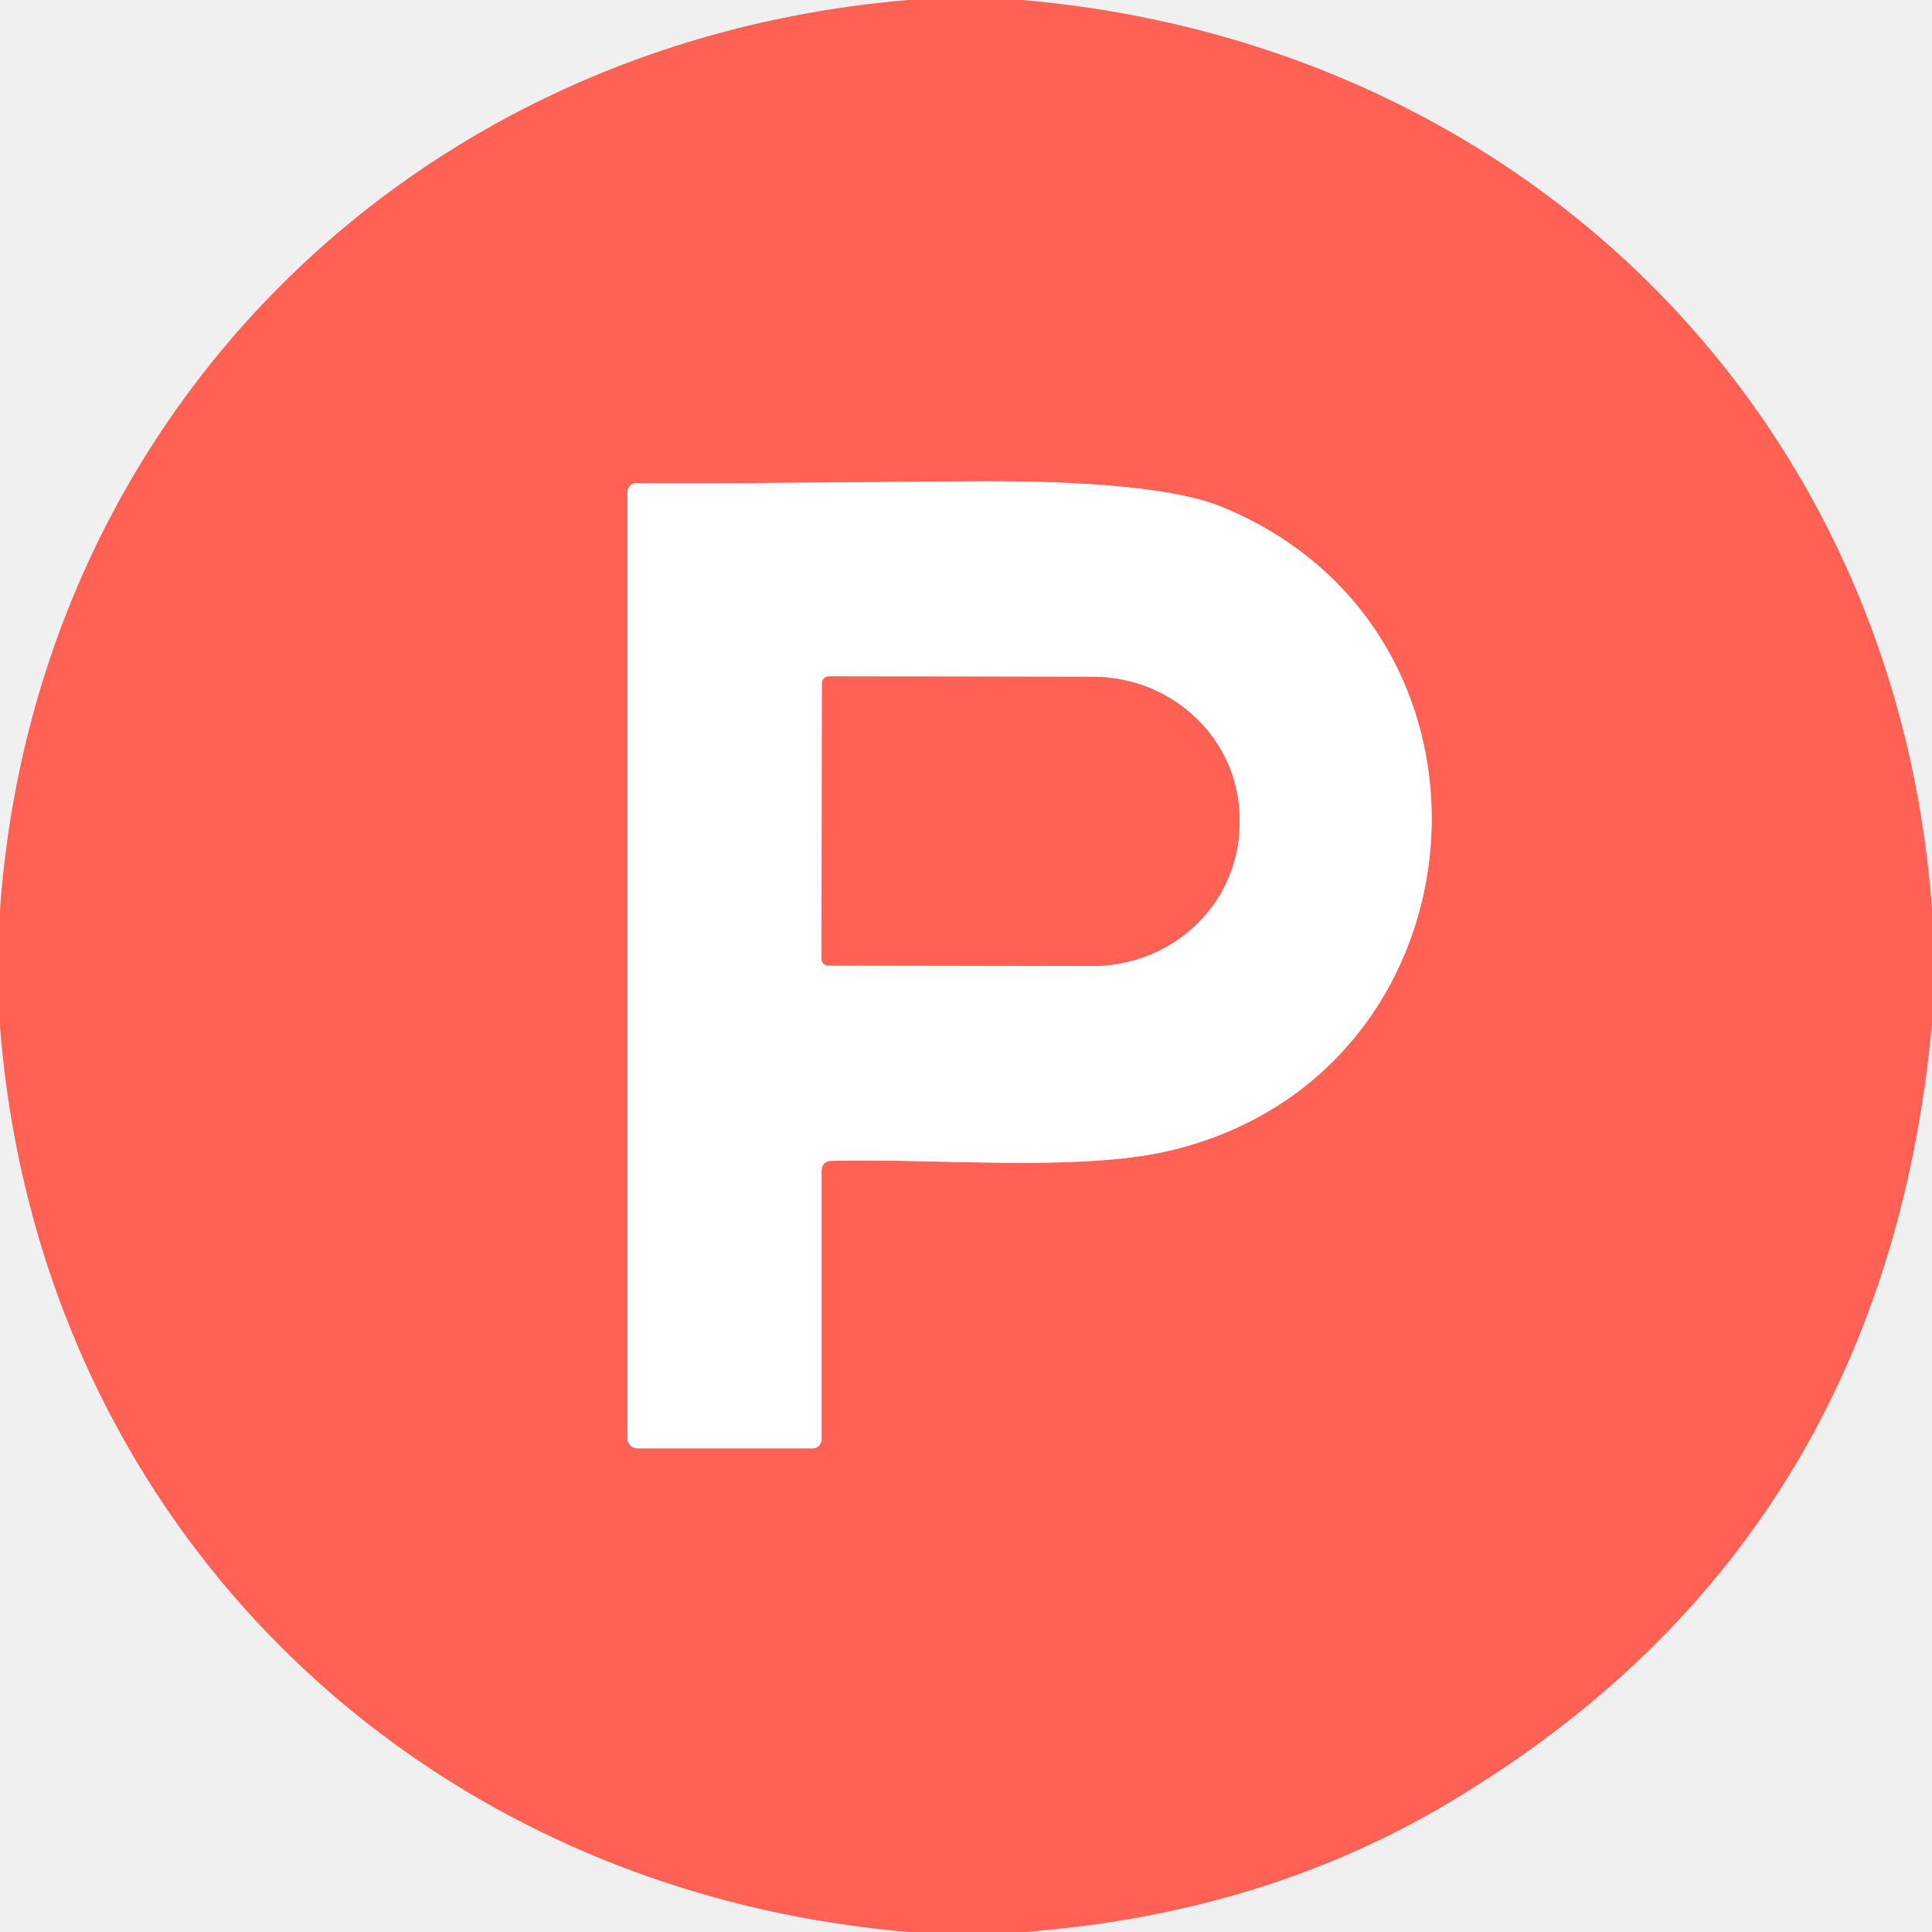
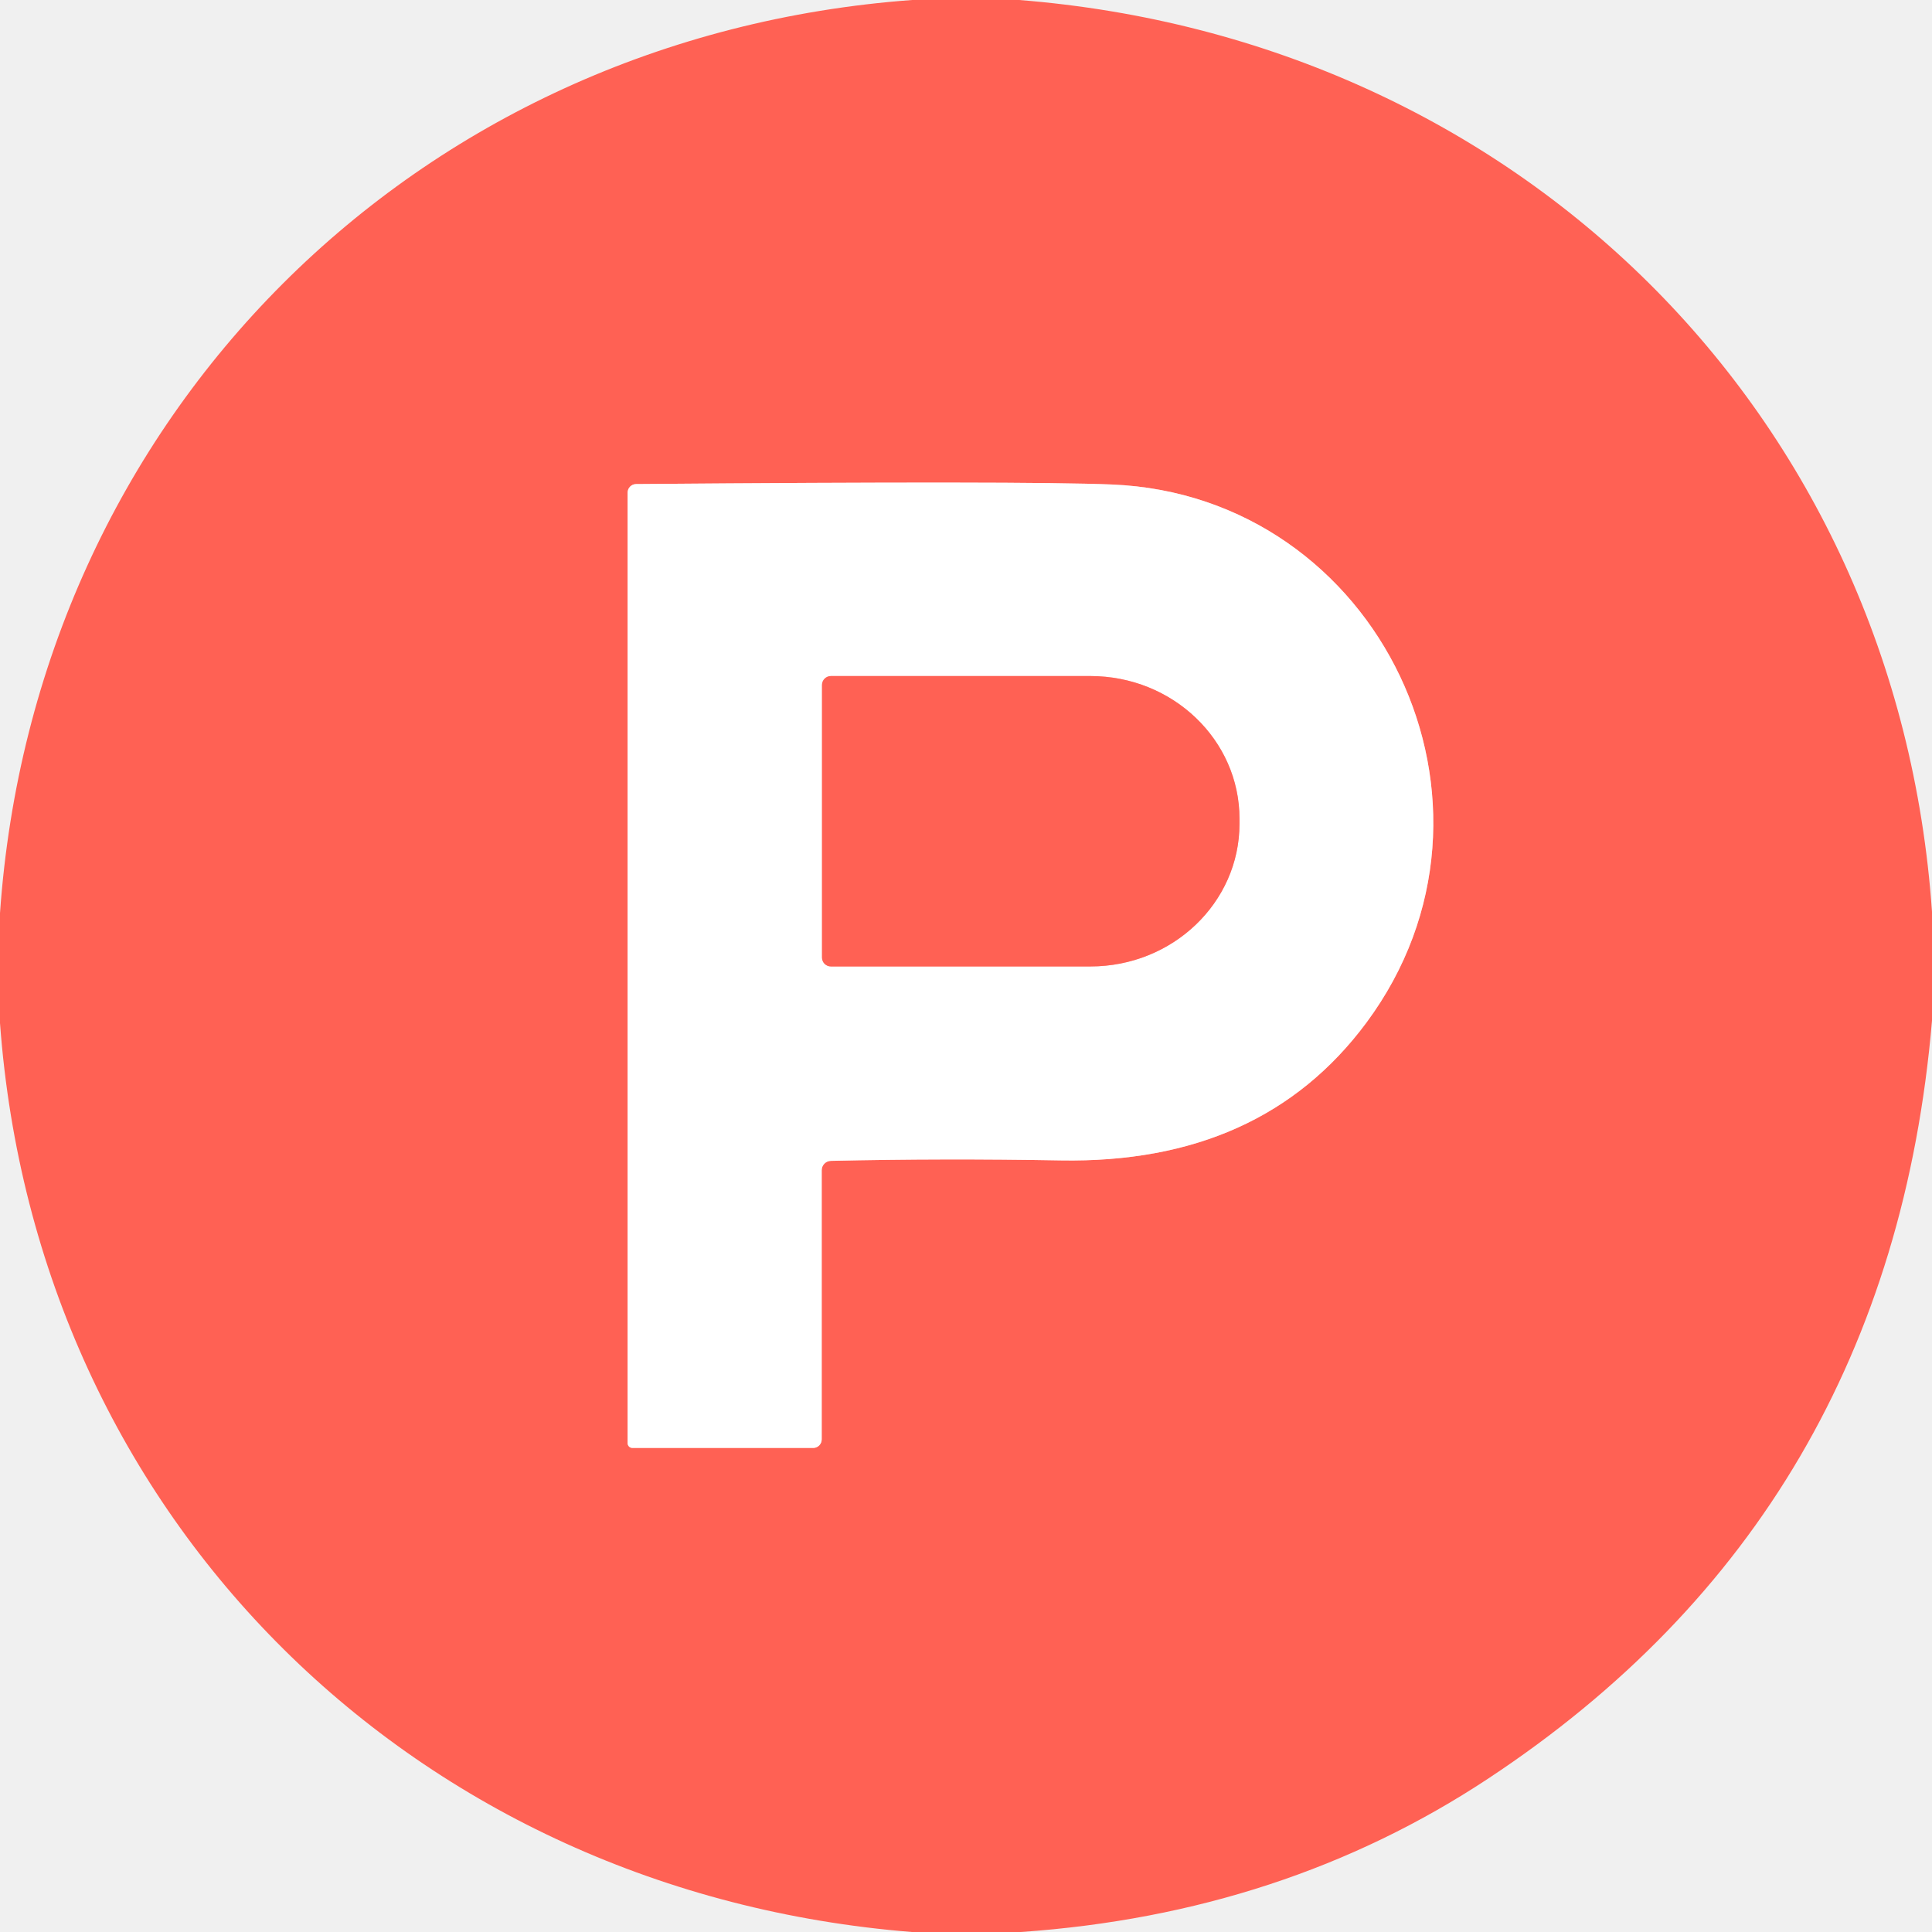
<svg xmlns="http://www.w3.org/2000/svg" version="1.1" viewBox="0.00 0.00 128.00 128.00" width="128" height="128">
  <g stroke-width="2.00" fill="none" stroke-linecap="butt">
-     <path stroke="#ffb0aa" vector-effect="non-scaling-stroke" d="   M 54.43 95.37   L 54.43 77.53   A 0.62 0.62 0.0 0 1 55.04 76.91   C 61.87 76.73 71.32 77.64 77.34 76.27   C 98.73 71.37 101.22 41.92 80.97 33.59   Q 76.54 31.77 63.80 31.89   Q 46.10 32.06 42.19 32.00   A 0.61 0.61 0.0 0 0 41.57 32.61   L 41.57 95.31   A 0.66 0.65 -0.0 0 0 42.23 95.96   L 53.84 95.96   A 0.59 0.59 0.0 0 0 54.43 95.37" />
-     <path stroke="#ffb0aa" vector-effect="non-scaling-stroke" d="   M 54.46 45.26   L 54.42 63.52   A 0.45 0.45 0.0 0 0 54.87 63.97   L 72.38 64.00   A 9.72 9.43 0.1 0 0 82.12 54.58   L 82.12 54.28   A 9.72 9.43 0.1 0 0 72.42 44.84   L 54.91 44.81   A 0.45 0.45 0.0 0 0 54.46 45.26" />
+     <path stroke="#ffb0aa" vector-effect="non-scaling-stroke" d="   M 54.44 95.36   L 54.44 77.53   A 0.62 0.62 0.0 0 1 55.05 76.91   Q 62.52 76.74 70.26 76.88   Q 83.58 77.12 90.53 67.75   C 101.22 53.33 91.38 32.84 73.68 32.10   Q 67.90 31.86 42.15 32.07   A 0.57 0.57 0.0 0 0 41.58 32.64   L 41.58 95.61   A 0.32 0.32 0.0 0 0 41.90 95.93   L 53.88 95.93   A 0.57 0.56 -90.0 0 0 54.44 95.36" />
+     <path stroke="#ffb0aa" vector-effect="non-scaling-stroke" d="   M 54.46 45.38   L 54.46 63.44   A 0.59 0.59 0.0 0 0 55.05 64.03   L 72.24 64.03   A 9.88 9.45 -0.0 0 0 82.12 54.58   L 82.12 54.24   A 9.88 9.45 -0.0 0 0 72.24 44.79   L 55.05 44.79   A 0.59 0.59 0.0 0 0 54.46 45.38" />
  </g>
-   <path fill="#ff6154" d="   M 67.75 0.00   C 100.69 2.87 125.55 27.19 128.00 60.20   L 128.00 67.86   Q 124.79 102.30 95.97 119.45   Q 83.62 126.80 67.88 128.00   L 60.20 128.00   C 27.43 125.21 2.59 100.86 0.00 68.01   L 0.00 60.27   C 2.36 27.36 27.43 2.73 60.19 0.00   L 67.75 0.00   Z   M 54.43 95.37   L 54.43 77.53   A 0.62 0.62 0.0 0 1 55.04 76.91   C 61.87 76.73 71.32 77.64 77.34 76.27   C 98.73 71.37 101.22 41.92 80.97 33.59   Q 76.54 31.77 63.80 31.89   Q 46.10 32.06 42.19 32.00   A 0.61 0.61 0.0 0 0 41.57 32.61   L 41.57 95.31   A 0.66 0.65 -0.0 0 0 42.23 95.96   L 53.84 95.96   A 0.59 0.59 0.0 0 0 54.43 95.37   Z" />
-   <path fill="#ffffff" d="   M 53.84 95.96   L 42.23 95.96   A 0.66 0.65 -0.0 0 1 41.57 95.31   L 41.57 32.61   A 0.61 0.61 0.0 0 1 42.19 32.00   Q 46.10 32.06 63.80 31.89   Q 76.54 31.77 80.97 33.59   C 101.22 41.92 98.73 71.37 77.34 76.27   C 71.32 77.64 61.87 76.73 55.04 76.91   A 0.62 0.62 0.0 0 0 54.43 77.53   L 54.43 95.37   A 0.59 0.59 0.0 0 1 53.84 95.96   Z   M 54.46 45.26   L 54.42 63.52   A 0.45 0.45 0.0 0 0 54.87 63.97   L 72.38 64.00   A 9.72 9.43 0.1 0 0 82.12 54.58   L 82.12 54.28   A 9.72 9.43 0.1 0 0 72.42 44.84   L 54.91 44.81   A 0.45 0.45 0.0 0 0 54.46 45.26   Z" />
-   <path fill="#ff6154" d="   M 54.46 45.26   A 0.45 0.45 0.0 0 1 54.91 44.81   L 72.42 44.84   A 9.72 9.43 0.1 0 1 82.12 54.28   L 82.12 54.58   A 9.72 9.43 0.1 0 1 72.38 64.00   L 54.87 63.97   A 0.45 0.45 0.0 0 1 54.42 63.52   L 54.46 45.26   Z" />
+   <path fill="#ff6154" d="   M 67.52 0.00   C 100.48 2.61 125.70 27.31 128.00 60.41   L 128.00 67.62   Q 125.22 100.26 98.59 117.84   Q 85.04 126.79 67.64 128.00   L 60.41 128.00   C 27.56 125.37 2.42 100.75 0.00 67.78   L 0.00 60.50   C 2.30 27.54 27.51 2.42 60.43 0.00   L 67.52 0.00   Z   M 54.44 95.36   L 54.44 77.53   A 0.62 0.62 0.0 0 1 55.05 76.91   Q 62.52 76.74 70.26 76.88   Q 83.58 77.12 90.53 67.75   C 101.22 53.33 91.38 32.84 73.68 32.10   Q 67.90 31.86 42.15 32.07   A 0.57 0.57 0.0 0 0 41.58 32.64   L 41.58 95.61   A 0.32 0.32 0.0 0 0 41.90 95.93   L 53.88 95.93   A 0.57 0.56 -90.0 0 0 54.44 95.36   Z" />
+   <path fill="#ffffff" d="   M 53.88 95.93   L 41.90 95.93   A 0.32 0.32 0.0 0 1 41.58 95.61   L 41.58 32.64   A 0.57 0.57 0.0 0 1 42.15 32.07   Q 67.90 31.86 73.68 32.10   C 91.38 32.84 101.22 53.33 90.53 67.75   Q 83.58 77.12 70.26 76.88   Q 62.52 76.74 55.05 76.91   A 0.62 0.62 0.0 0 0 54.44 77.53   L 54.44 95.36   A 0.57 0.56 90.0 0 1 53.88 95.93   Z   M 54.46 45.38   L 54.46 63.44   A 0.59 0.59 0.0 0 0 55.05 64.03   L 72.24 64.03   A 9.88 9.45 -0.0 0 0 82.12 54.58   L 82.12 54.24   A 9.88 9.45 -0.0 0 0 72.24 44.79   L 55.05 44.79   A 0.59 0.59 0.0 0 0 54.46 45.38   Z" />
+   <path fill="#ff6154" d="   M 54.46 45.38   A 0.59 0.59 0.0 0 1 55.05 44.79   L 72.24 44.79   A 9.88 9.45 -0.0 0 1 82.12 54.24   L 82.12 54.58   A 9.88 9.45 -0.0 0 1 72.24 64.03   L 55.05 64.03   A 0.59 0.59 0.0 0 1 54.46 63.44   L 54.46 45.38   Z" />
</svg>
